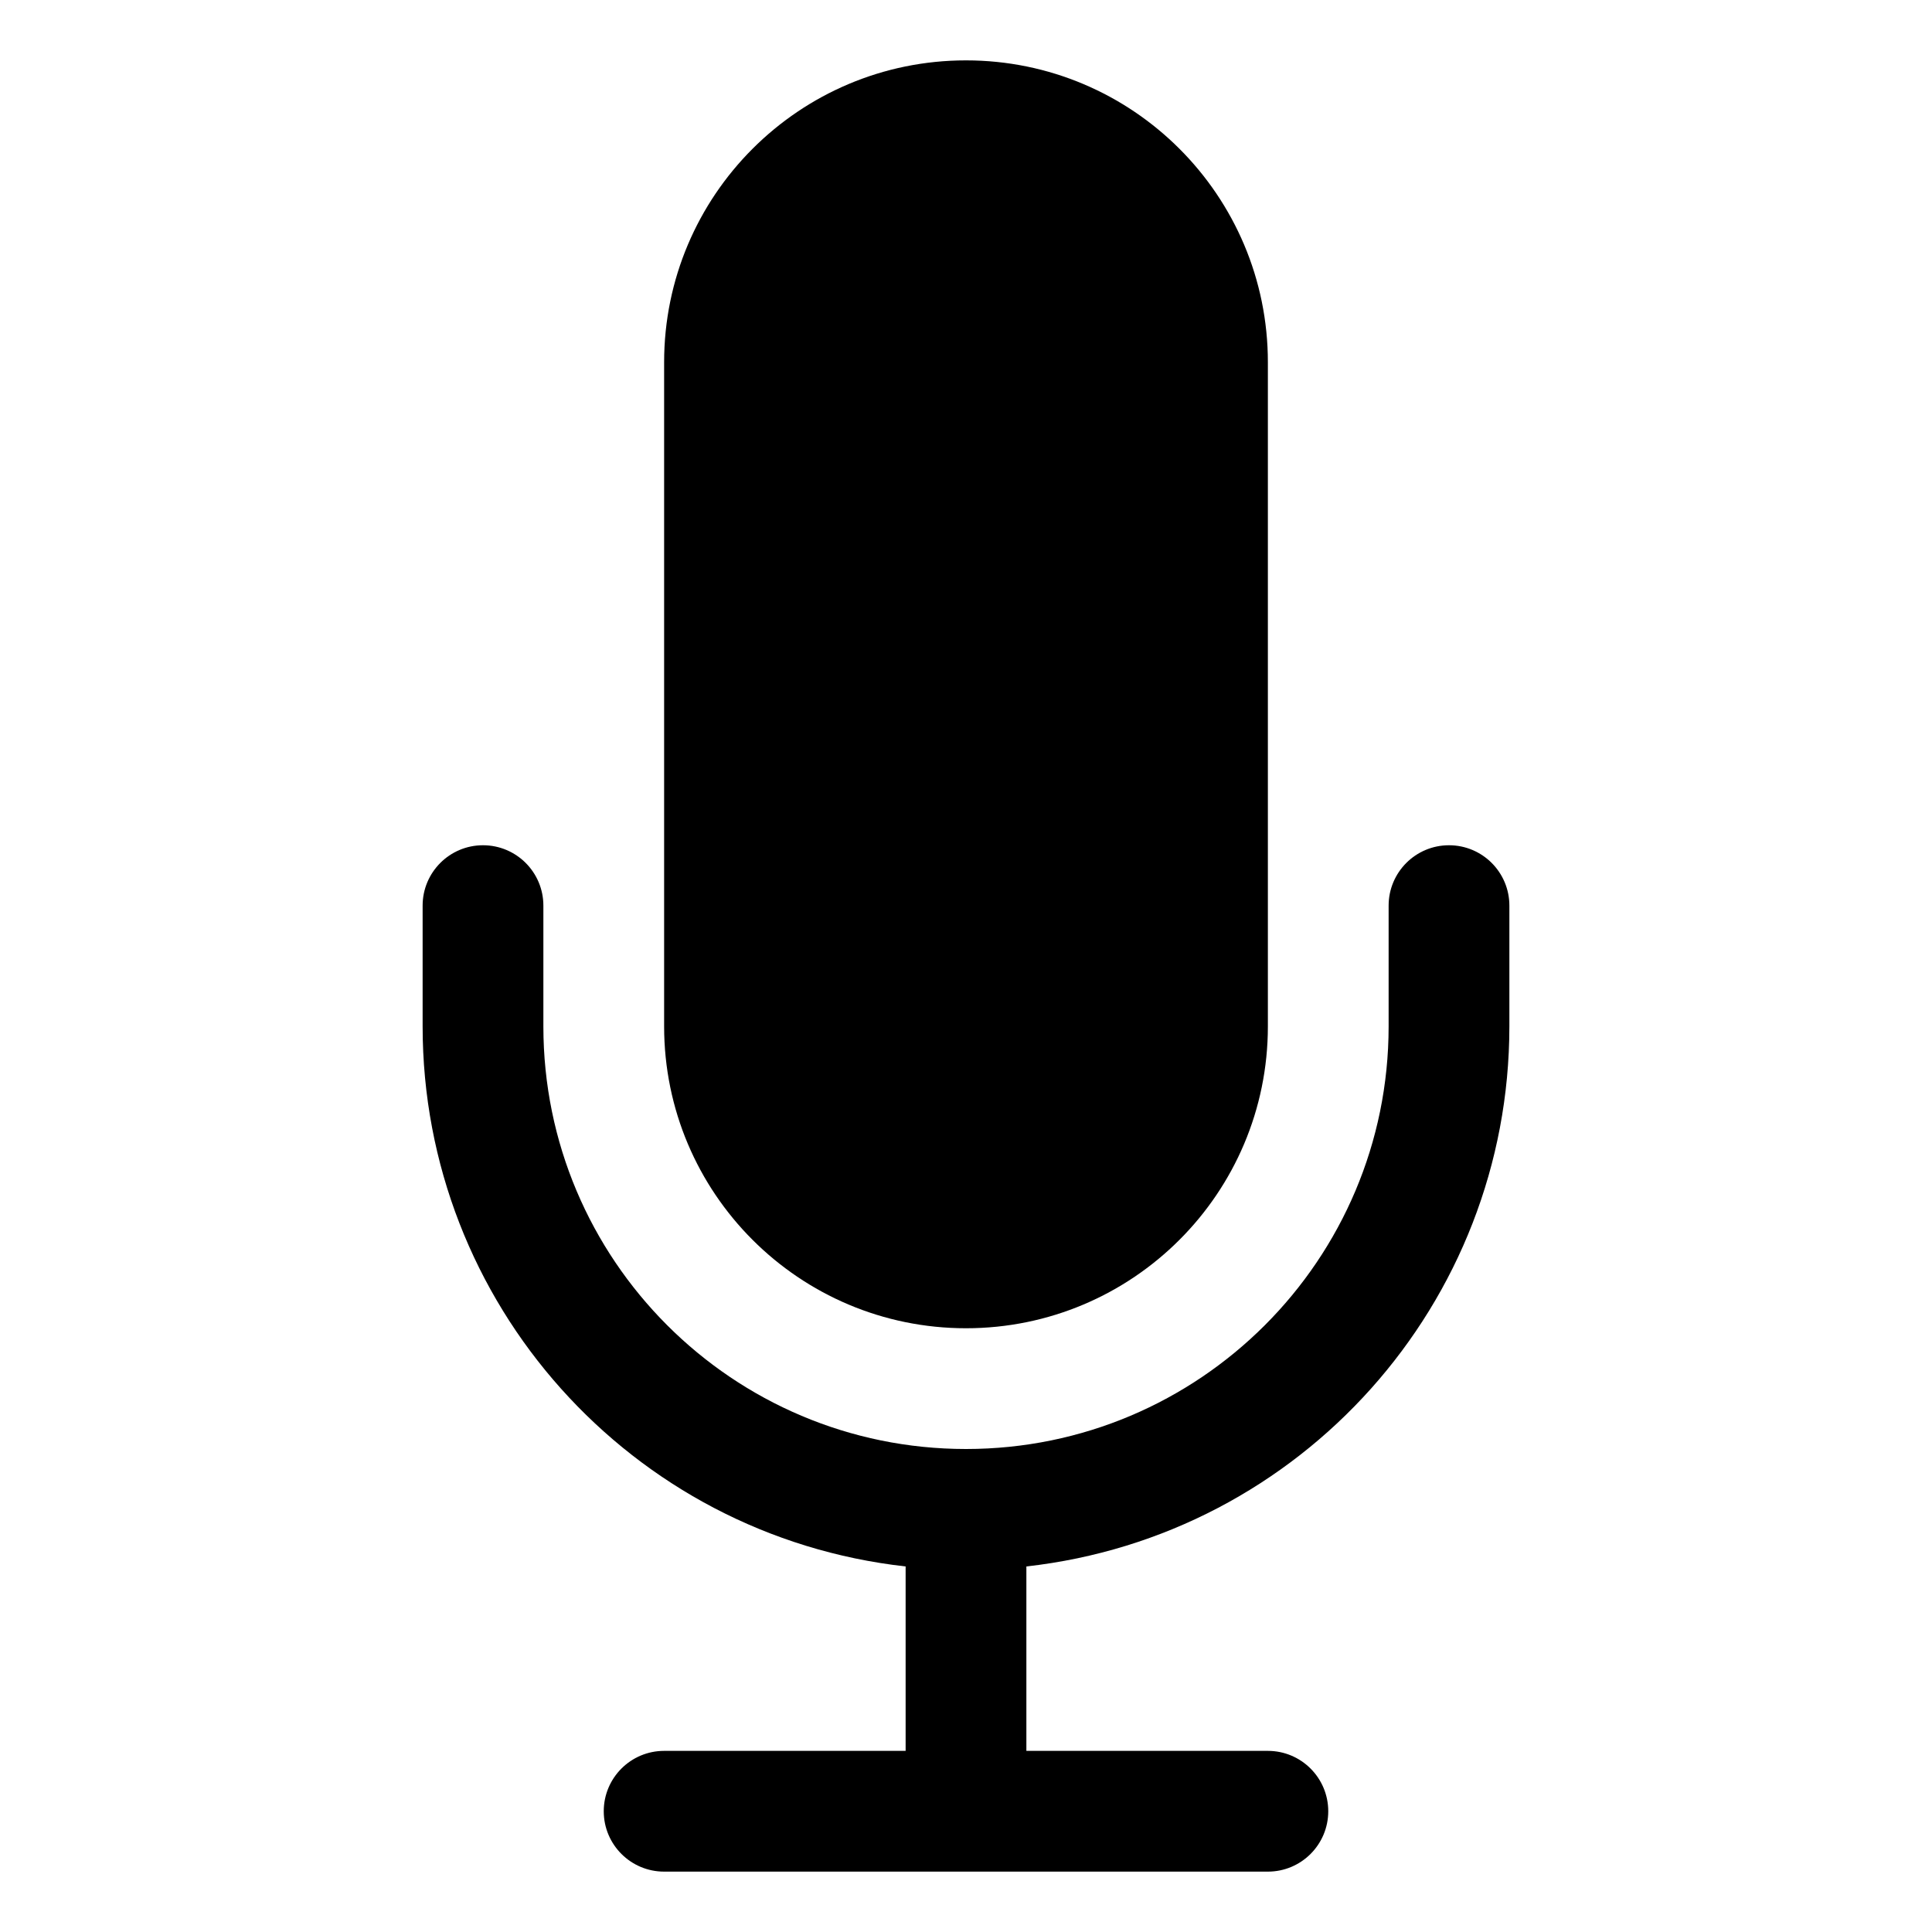
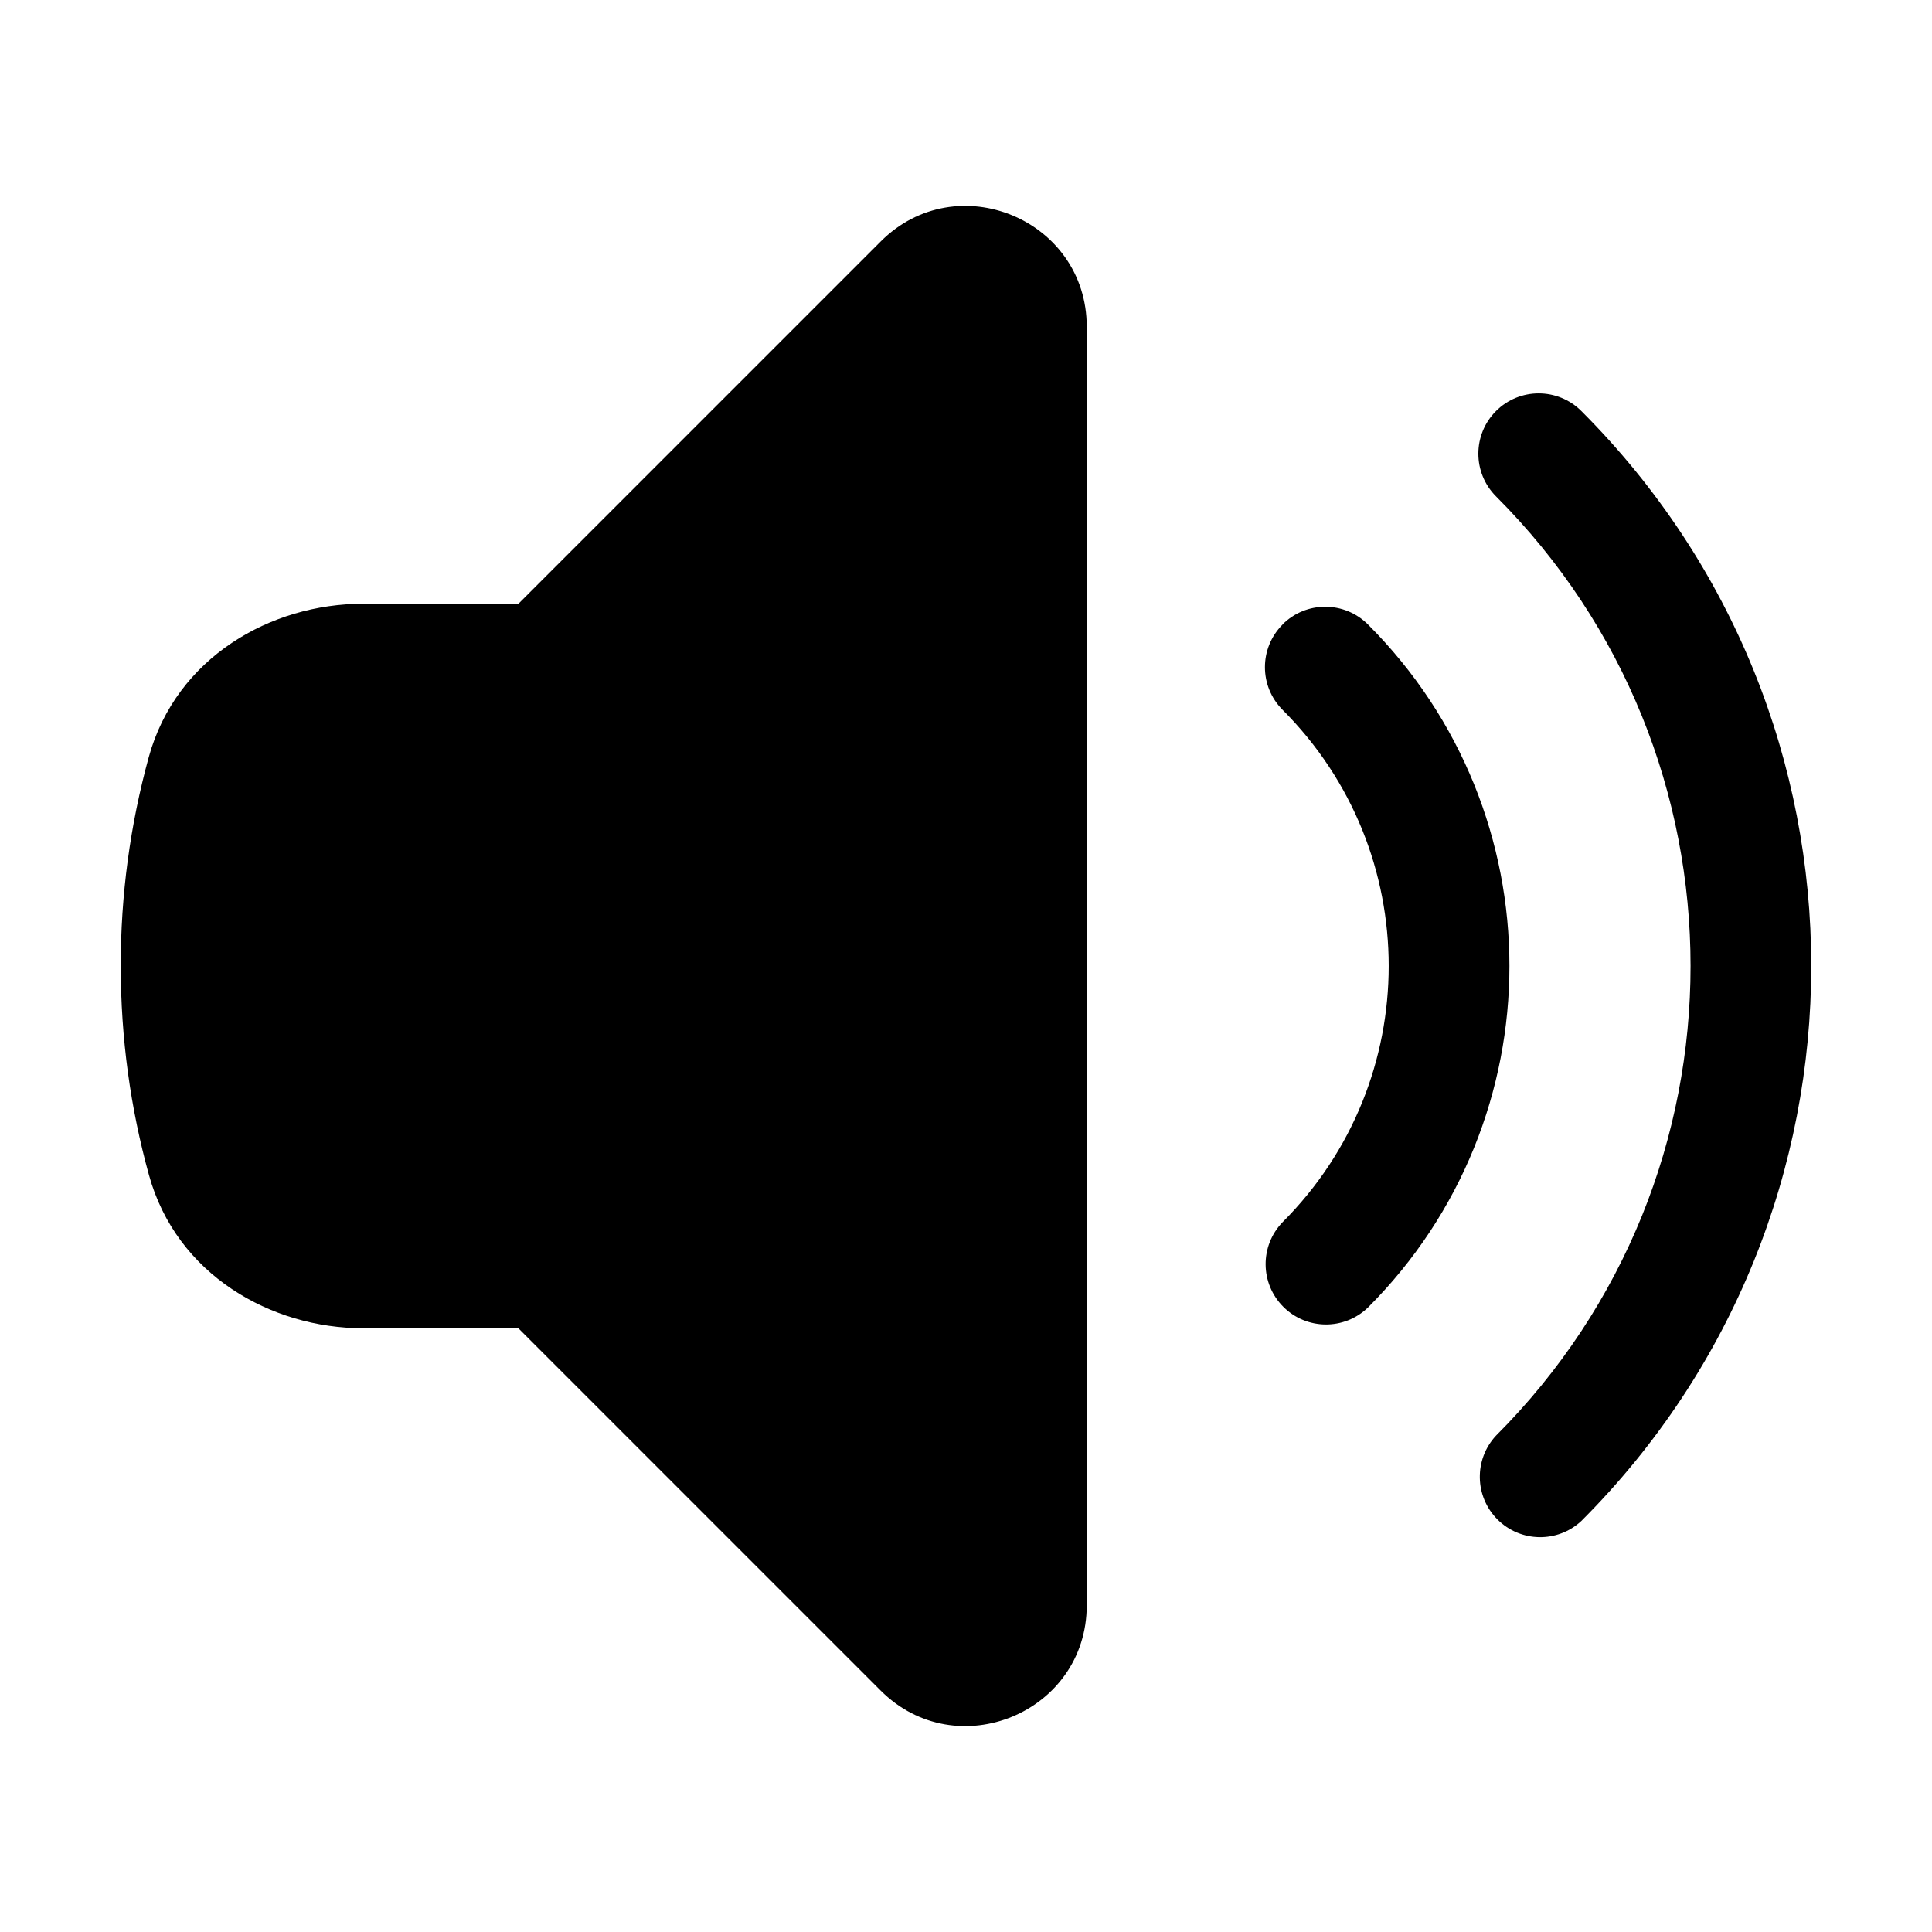
<svg xmlns="http://www.w3.org/2000/svg" viewBox="0 0 24 24" fill="currentColor">
-   <path d="M8.25 4.5a3.75 3.75 0 0 1 7.5 0v8.25a3.75 3.75 0 0 1-7.5 0V4.5Z" />
-   <path d="M6 10.5a.75.75 0 0 1 .75.75v1.5a5.25 5.25 0 1 0 10.5 0v-1.5a.75.75 0 0 1 1.5 0v1.5a6.751 6.751 0 0 1-6 6.709v2.291h3a.75.75 0 0 1 0 1.5h-7.5a.75.75 0 0 1 0-1.5h3v-2.291a6.751 6.751 0 0 1-6-6.709v-1.5A.75.75 0 0 1 6 10.5Z" />
+   <path d="M13.5 4.06c0-1.336-1.616-2.005-2.56-1.06l-4.5 4.5H4.508c-1.141 0-2.318.664-2.66 1.905A9.76 9.76 0 0 0 1.5 12c0 .898.121 1.768.35 2.595.341 1.24 1.518 1.905 2.659 1.905h1.93l4.5 4.5c.945.945 2.561.276 2.561-1.06V4.06ZM18.584 5.106a.75.75 0 0 1 1.06 0c3.808 3.807 3.808 9.98 0 13.788a.75.75 0 0 1-1.06-1.06 8.25 8.25 0 0 0 0-11.668.75.75 0 0 1 0-1.06Z" />
+   <path d="M15.932 7.757a.75.75 0 0 1 1.061 0 6 6 0 0 1 0 8.486.75.75 0 0 1-1.06-1.061 4.5 4.5 0 0 0 0-6.364.75.75 0 0 1 0-1.06Z" />
</svg>
